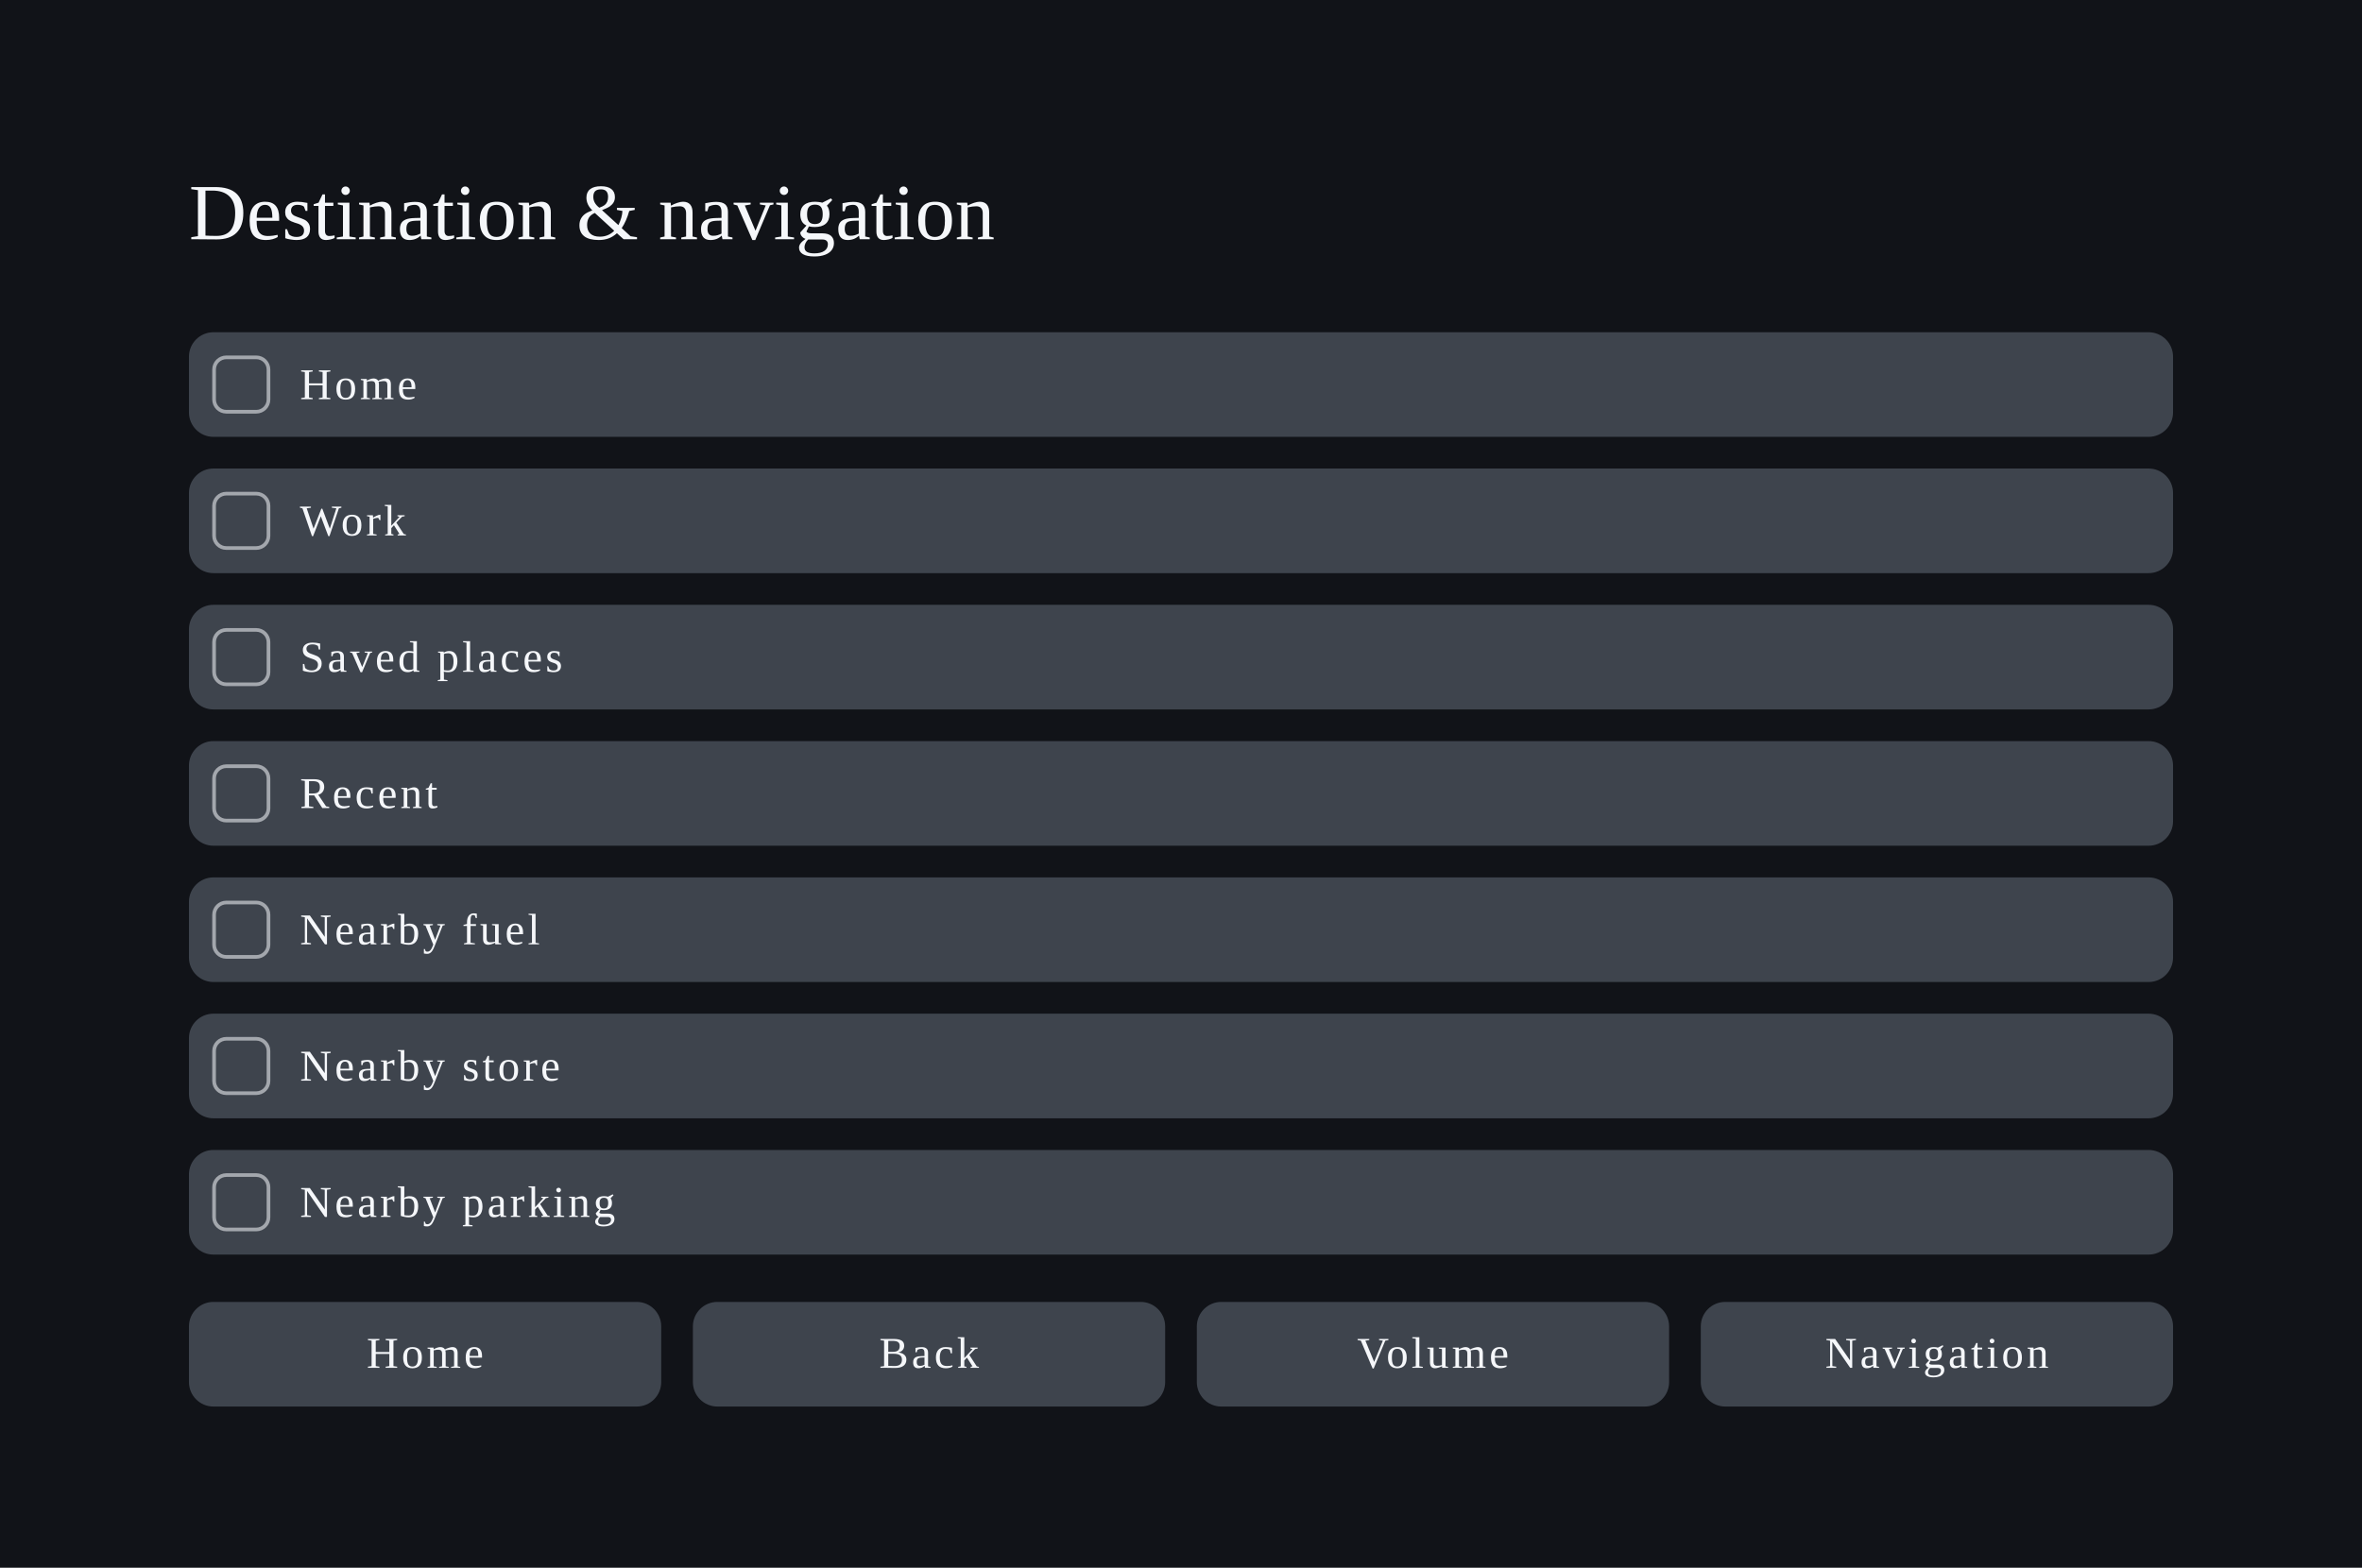
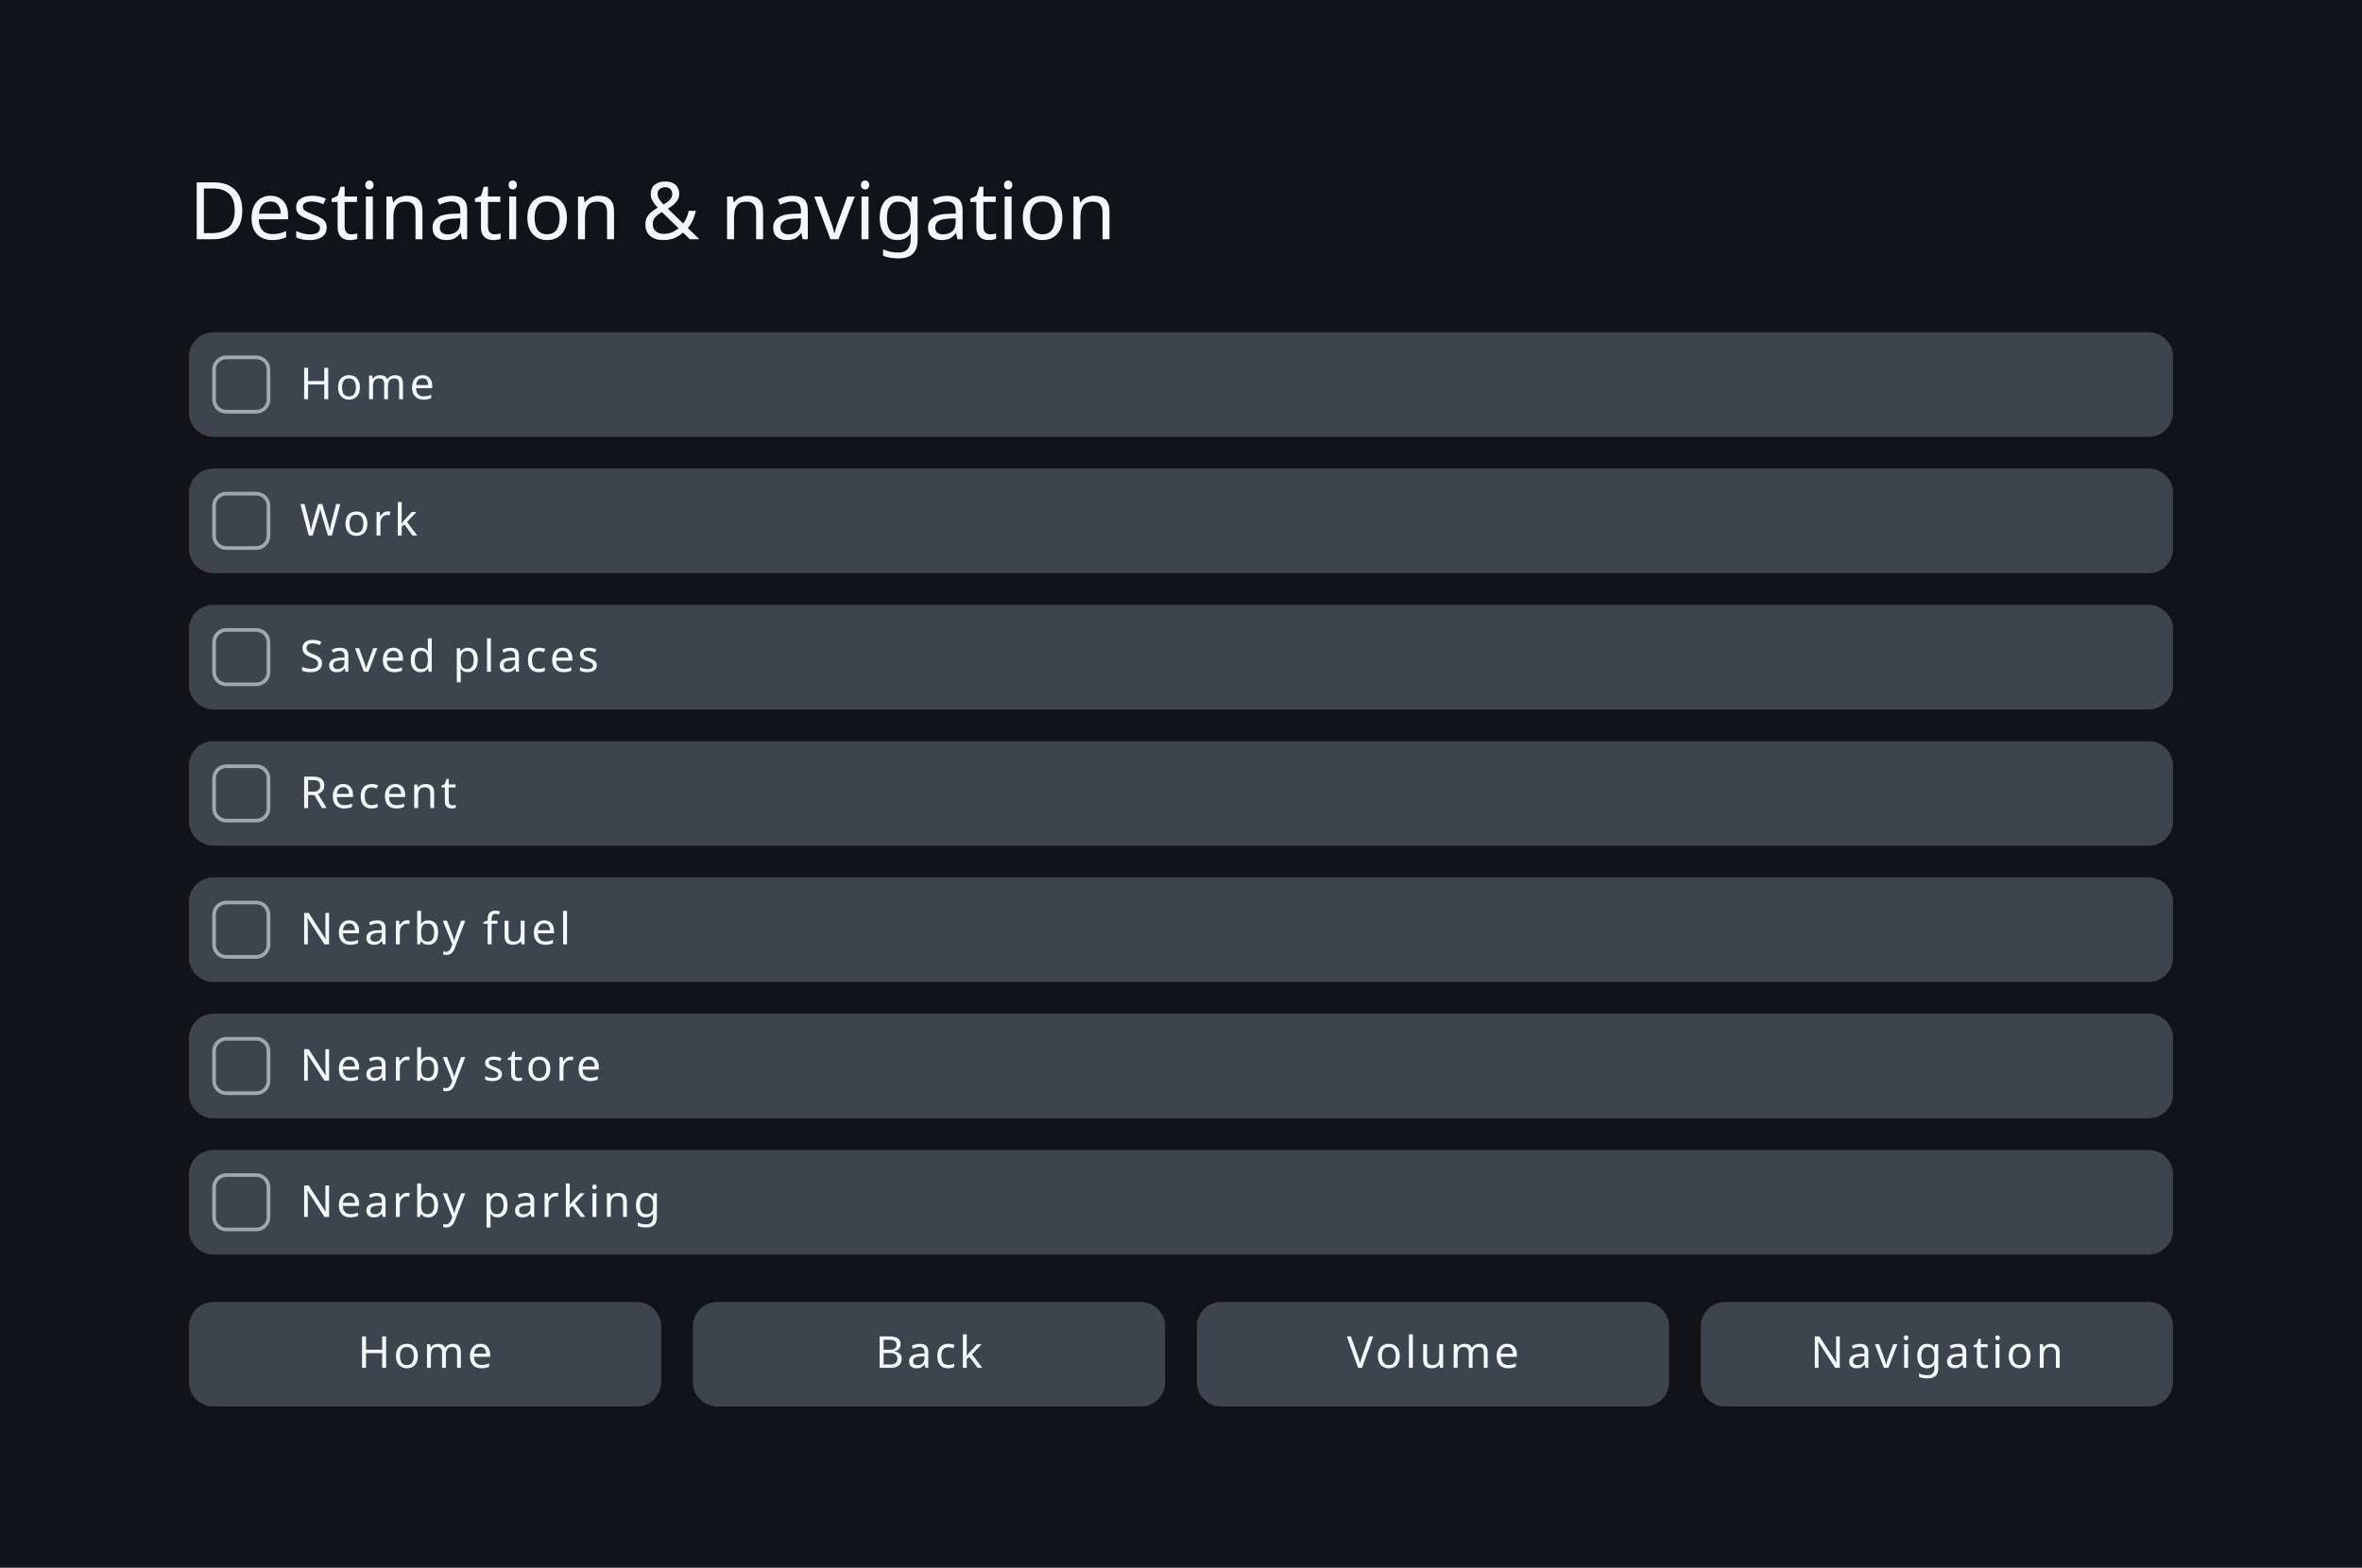
- <svg xmlns="http://www.w3.org/2000/svg" viewBox="0 -39.13 771.91 512.46" role="img">
+ <svg xmlns="http://www.w3.org/2000/svg" viewBox="0 -39.13 771.91 512.46" role="img" font-family="system-ui, sans-serif">
  <rect x="0" y="-39.13" width="771.91" height="512.46" fill="#111318" />
  <g transform="translate(0.0 0)">
    <rect width="771.91" height="434.2" fill="#111318" />
    <text x="61.753" y="39.078" fill="#F5F7FA" font-size="26.052">Destination &amp; navigation</text>
    <rect x="61.75" y="69.47" width="648.41" height="34.2" rx="8" fill="#3E444D" />
    <rect x="69.96" y="77.68" width="17.78" height="17.78" rx="4" fill="none" stroke="#F5F7FA" stroke-width="1.2" stroke-opacity="0.55" />
    <text x="98.0" y="91.358" fill="#F5F7FA" font-size="14.4" letter-spacing="0.07em">Home</text>
    <rect x="61.75" y="114.02" width="648.41" height="34.2" rx="8" fill="#3E444D" />
    <rect x="69.96" y="122.23" width="17.78" height="17.78" rx="4" fill="none" stroke="#F5F7FA" stroke-width="1.2" stroke-opacity="0.55" />
    <text x="98.0" y="135.908" fill="#F5F7FA" font-size="14.4" letter-spacing="0.07em">Work</text>
    <rect x="61.75" y="158.57" width="648.41" height="34.2" rx="8" fill="#3E444D" />
    <rect x="69.96" y="166.78" width="17.78" height="17.78" rx="4" fill="none" stroke="#F5F7FA" stroke-width="1.2" stroke-opacity="0.55" />
    <text x="98.0" y="180.458" fill="#F5F7FA" font-size="14.4" letter-spacing="0.07em">Saved places</text>
    <rect x="61.75" y="203.12" width="648.41" height="34.2" rx="8" fill="#3E444D" />
    <rect x="69.96" y="211.33" width="17.78" height="17.78" rx="4" fill="none" stroke="#F5F7FA" stroke-width="1.2" stroke-opacity="0.55" />
    <text x="98.0" y="225.008" fill="#F5F7FA" font-size="14.4" letter-spacing="0.07em">Recent</text>
    <rect x="61.75" y="247.67" width="648.41" height="34.2" rx="8" fill="#3E444D" />
    <rect x="69.96" y="255.88" width="17.78" height="17.78" rx="4" fill="none" stroke="#F5F7FA" stroke-width="1.2" stroke-opacity="0.55" />
    <text x="98.0" y="269.558" fill="#F5F7FA" font-size="14.4" letter-spacing="0.07em">Nearby fuel</text>
    <rect x="61.75" y="292.22" width="648.41" height="34.2" rx="8" fill="#3E444D" />
    <rect x="69.96" y="300.43" width="17.78" height="17.78" rx="4" fill="none" stroke="#F5F7FA" stroke-width="1.2" stroke-opacity="0.55" />
    <text x="98.0" y="314.108" fill="#F5F7FA" font-size="14.4" letter-spacing="0.07em">Nearby store</text>
    <rect x="61.75" y="336.77" width="648.41" height="34.2" rx="8" fill="#3E444D" />
    <rect x="69.96" y="344.98" width="17.78" height="17.78" rx="4" fill="none" stroke="#F5F7FA" stroke-width="1.2" stroke-opacity="0.55" />
    <text x="98.0" y="358.658" fill="#F5F7FA" font-size="14.4" letter-spacing="0.07em">Nearby parking</text>
    <rect x="61.75" y="386.44" width="154.34" height="34.2" rx="8" fill="#3E444D" />
    <text x="138.92" y="407.986" text-anchor="middle" fill="#F5F7FA" font-size="14.4" letter-spacing="0.07em">Home</text>
    <rect x="226.44" y="386.44" width="154.34" height="34.2" rx="8" fill="#3E444D" />
    <text x="303.61" y="407.986" text-anchor="middle" fill="#F5F7FA" font-size="14.4" letter-spacing="0.07em">Back</text>
    <rect x="391.13" y="386.44" width="154.34" height="34.2" rx="8" fill="#3E444D" />
    <text x="468.3" y="407.986" text-anchor="middle" fill="#F5F7FA" font-size="14.4" letter-spacing="0.07em">Volume</text>
    <rect x="555.82" y="386.44" width="154.34" height="34.2" rx="8" fill="#3E444D" />
    <text x="632.99" y="407.986" text-anchor="middle" fill="#F5F7FA" font-size="14.4" letter-spacing="0.07em">Navigation</text>
  </g>
</svg>
